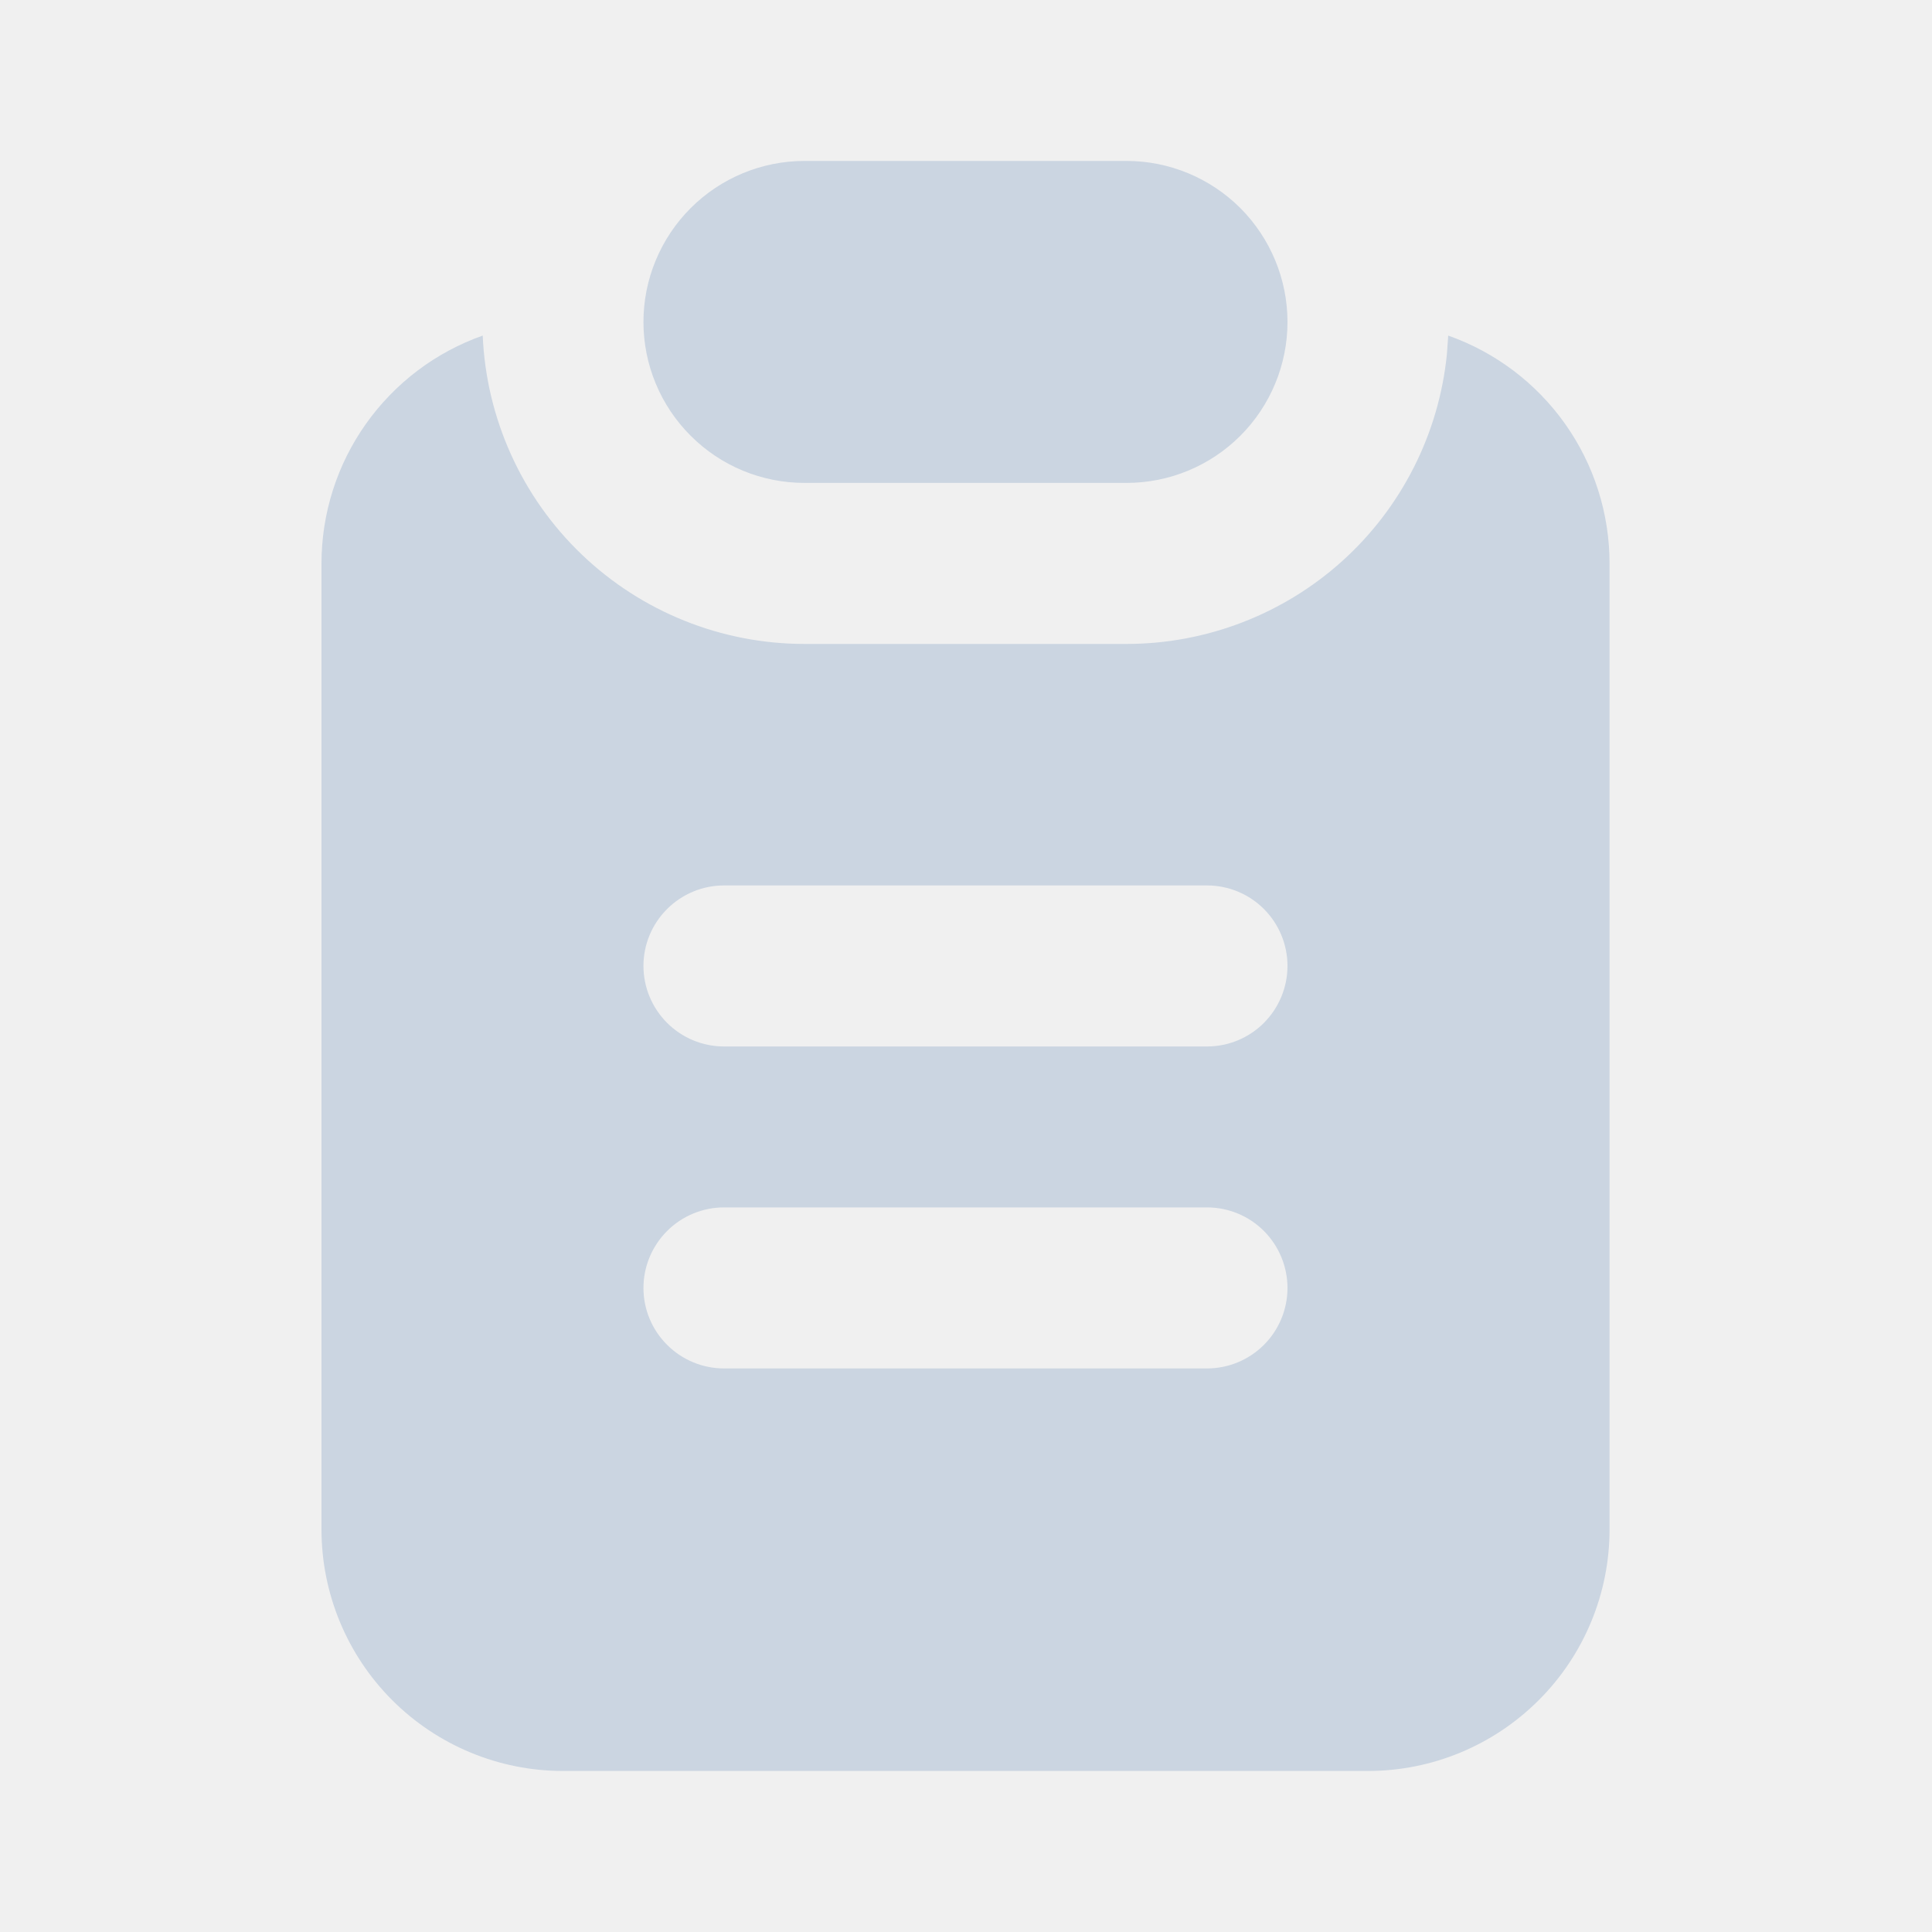
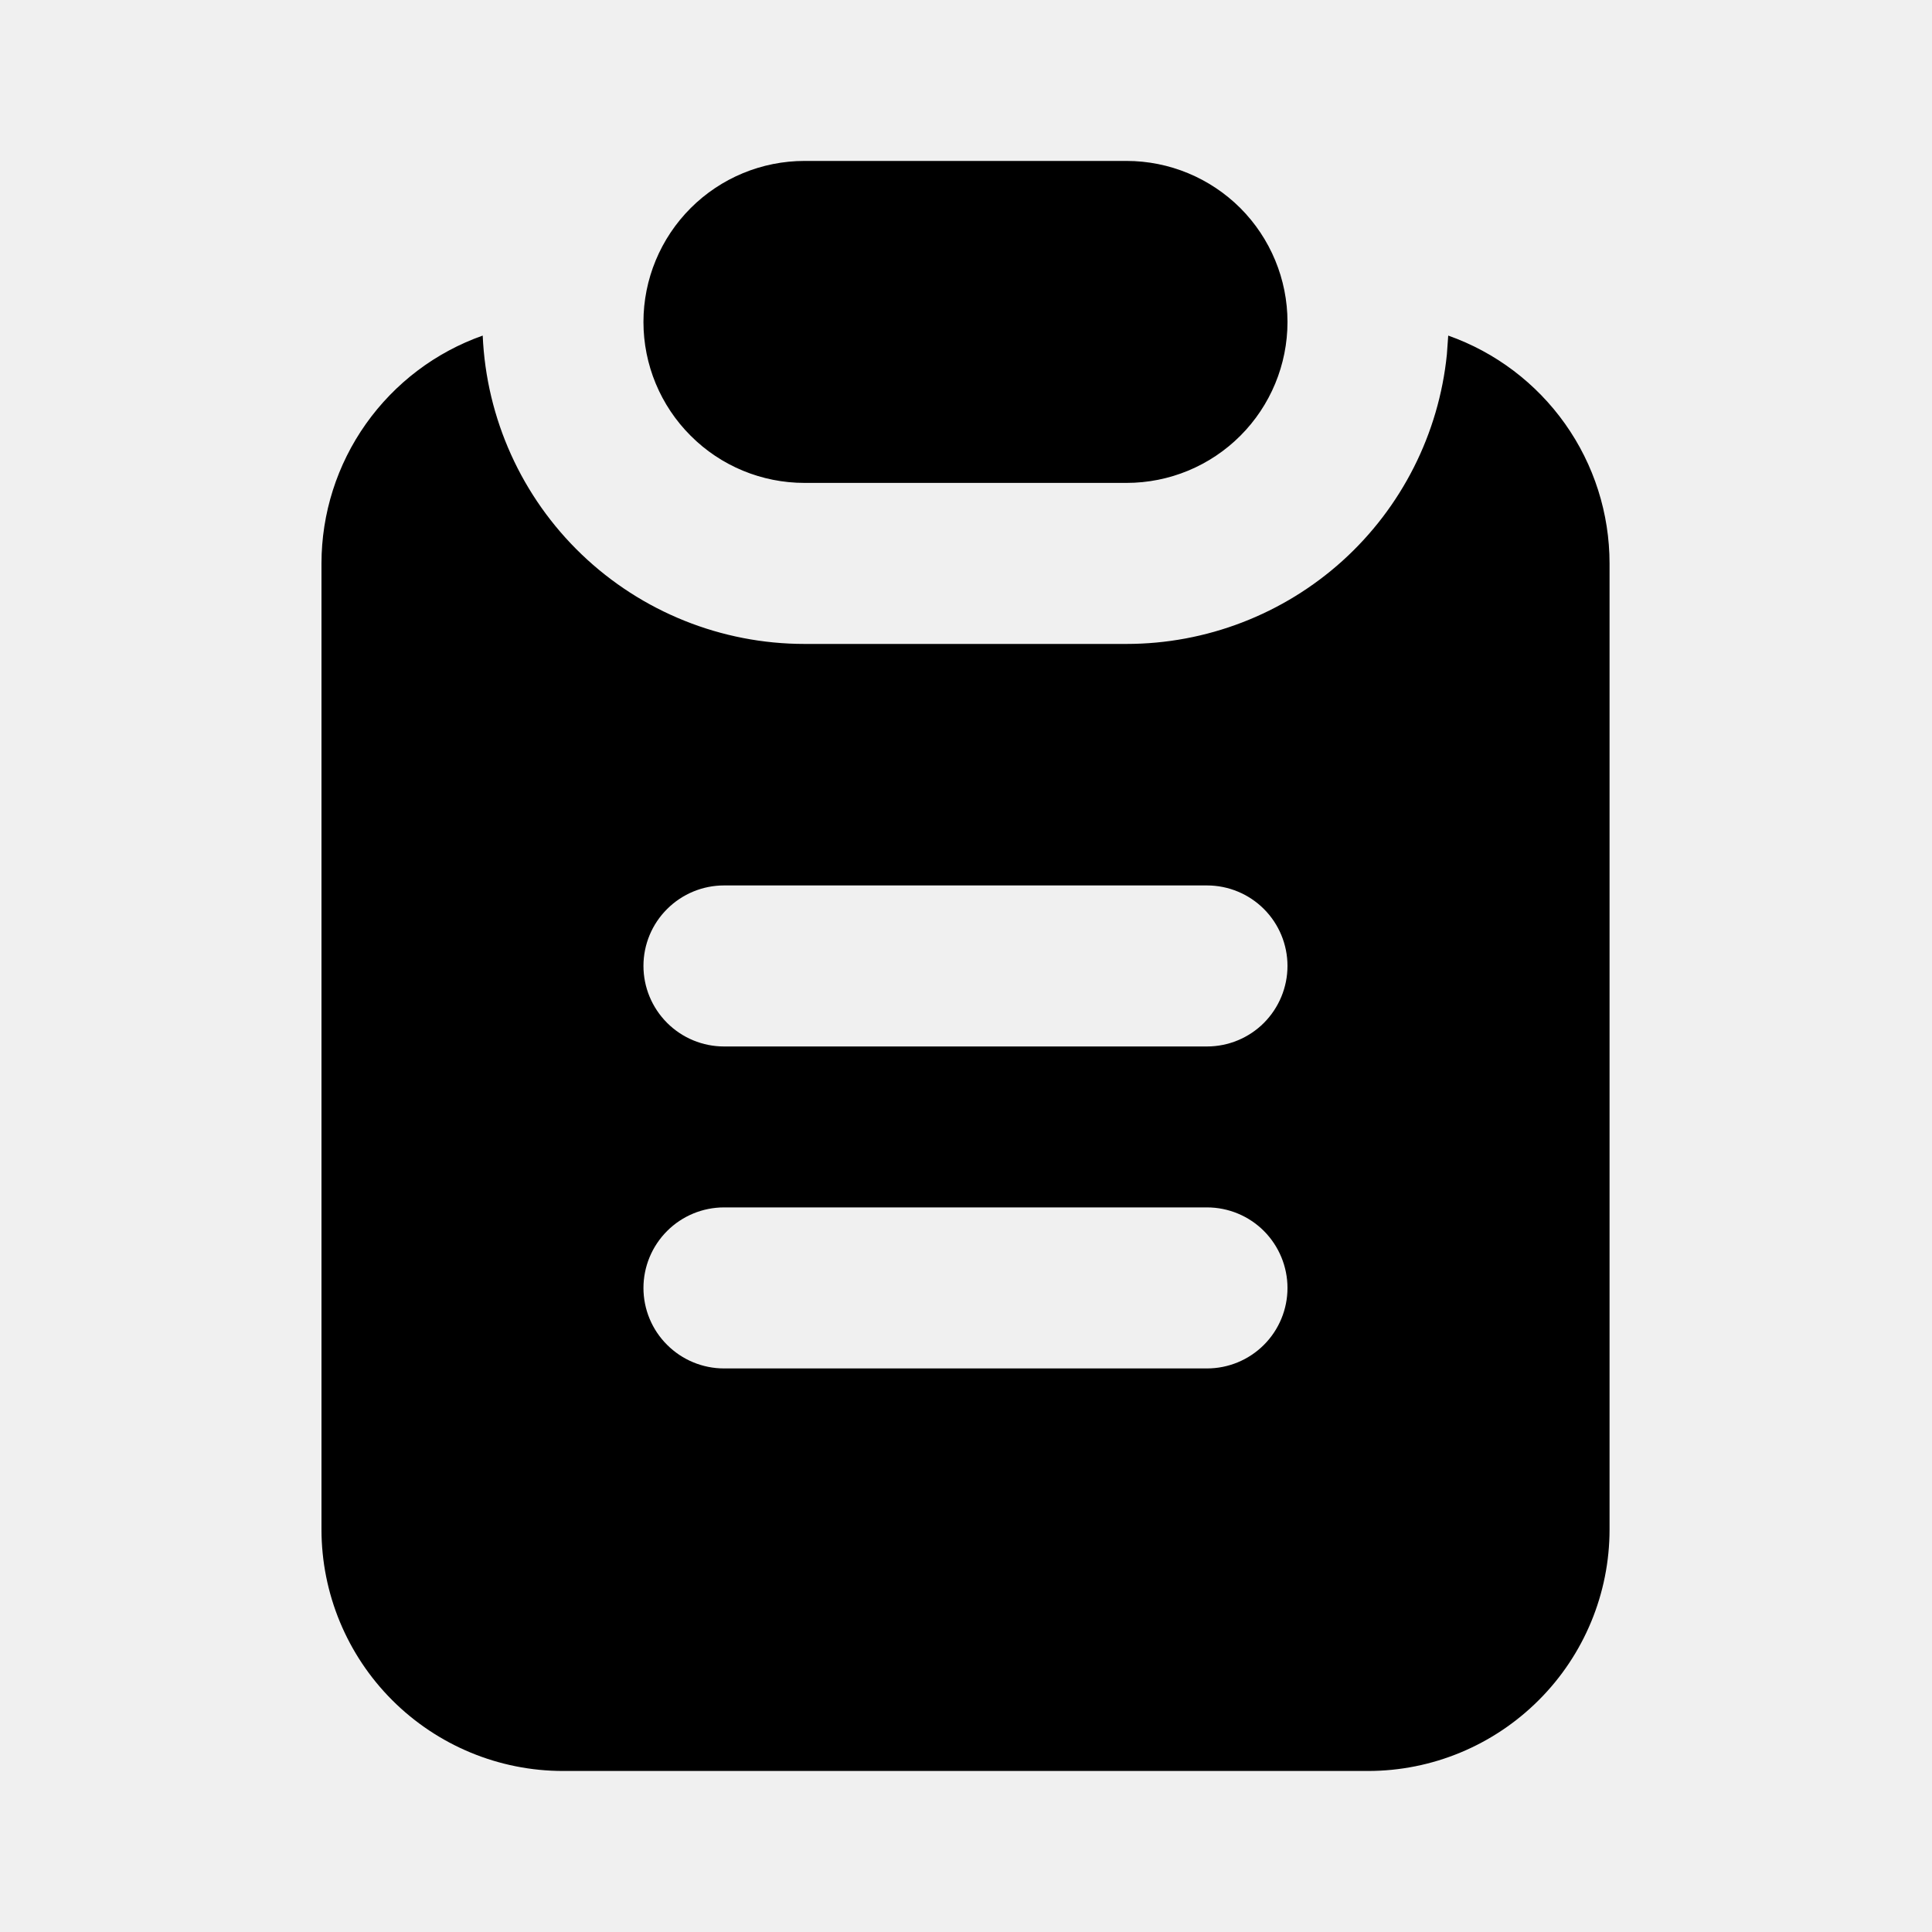
<svg xmlns="http://www.w3.org/2000/svg" width="current" height="current" viewBox="0 0 20 20" fill="none">
  <g clip-path="url(#clip0_24375_4029)">
-     <path d="M14.992 3.474C15.48 3.646 15.903 3.966 16.202 4.388C16.501 4.81 16.662 5.315 16.662 5.833V15.833C16.662 16.496 16.398 17.132 15.929 17.6C15.46 18.069 14.825 18.333 14.162 18.333H5.828C5.165 18.333 4.529 18.069 4.06 17.6C3.592 17.132 3.328 16.496 3.328 15.833V5.833C3.328 5.315 3.489 4.81 3.788 4.388C4.087 3.966 4.509 3.646 4.997 3.474C5.034 4.333 5.401 5.145 6.021 5.739C6.642 6.334 7.469 6.666 8.328 6.666H11.662C12.487 6.666 13.284 6.359 13.897 5.806C14.51 5.252 14.895 4.49 14.978 3.669L14.992 3.474ZM12.495 12.499H7.495C7.274 12.499 7.062 12.587 6.906 12.743C6.749 12.9 6.661 13.112 6.661 13.333C6.661 13.554 6.749 13.766 6.906 13.922C7.062 14.078 7.274 14.166 7.495 14.166H12.495C12.716 14.166 12.928 14.078 13.084 13.922C13.24 13.766 13.328 13.554 13.328 13.333C13.328 13.112 13.24 12.9 13.084 12.743C12.928 12.587 12.716 12.499 12.495 12.499ZM12.495 9.166H7.495C7.274 9.166 7.062 9.254 6.906 9.41C6.749 9.566 6.661 9.778 6.661 9.999C6.661 10.22 6.749 10.432 6.906 10.589C7.062 10.745 7.274 10.833 7.495 10.833H12.495C12.716 10.833 12.928 10.745 13.084 10.589C13.24 10.432 13.328 10.22 13.328 9.999C13.328 9.778 13.24 9.566 13.084 9.41C12.928 9.254 12.716 9.166 12.495 9.166ZM11.662 1.666C12.104 1.666 12.527 1.842 12.84 2.154C13.152 2.467 13.328 2.891 13.328 3.333C13.328 3.775 13.152 4.199 12.84 4.511C12.527 4.824 12.104 4.999 11.662 4.999H8.328C7.886 4.999 7.462 4.824 7.15 4.511C6.837 4.199 6.661 3.775 6.661 3.333C6.661 2.891 6.837 2.467 7.15 2.154C7.462 1.842 7.886 1.666 8.328 1.666H11.662Z" fill="#CBD5E1" />
+     <path d="M14.992 3.474C15.48 3.646 15.903 3.966 16.202 4.388C16.501 4.81 16.662 5.315 16.662 5.833V15.833C16.662 16.496 16.398 17.132 15.929 17.6C15.46 18.069 14.825 18.333 14.162 18.333H5.828C5.165 18.333 4.529 18.069 4.06 17.6C3.592 17.132 3.328 16.496 3.328 15.833V5.833C3.328 5.315 3.489 4.81 3.788 4.388C4.087 3.966 4.509 3.646 4.997 3.474C5.034 4.333 5.401 5.145 6.021 5.739C6.642 6.334 7.469 6.666 8.328 6.666H11.662C12.487 6.666 13.284 6.359 13.897 5.806C14.51 5.252 14.895 4.49 14.978 3.669L14.992 3.474ZM12.495 12.499H7.495C7.274 12.499 7.062 12.587 6.906 12.743C6.749 12.9 6.661 13.112 6.661 13.333C6.661 13.554 6.749 13.766 6.906 13.922C7.062 14.078 7.274 14.166 7.495 14.166H12.495C12.716 14.166 12.928 14.078 13.084 13.922C13.24 13.766 13.328 13.554 13.328 13.333C13.328 13.112 13.24 12.9 13.084 12.743C12.928 12.587 12.716 12.499 12.495 12.499ZM12.495 9.166H7.495C7.274 9.166 7.062 9.254 6.906 9.41C6.749 9.566 6.661 9.778 6.661 9.999C6.661 10.22 6.749 10.432 6.906 10.589C7.062 10.745 7.274 10.833 7.495 10.833H12.495C12.716 10.833 12.928 10.745 13.084 10.589C13.24 10.432 13.328 10.22 13.328 9.999C13.328 9.778 13.24 9.566 13.084 9.41C12.928 9.254 12.716 9.166 12.495 9.166ZM11.662 1.666C12.104 1.666 12.527 1.842 12.84 2.154C13.152 2.467 13.328 2.891 13.328 3.333C13.328 3.775 13.152 4.199 12.84 4.511C12.527 4.824 12.104 4.999 11.662 4.999H8.328C7.886 4.999 7.462 4.824 7.15 4.511C6.837 4.199 6.661 3.775 6.661 3.333C6.661 2.891 6.837 2.467 7.15 2.154C7.462 1.842 7.886 1.666 8.328 1.666H11.662Z" fill="currentColor" />
  </g>
  <defs>
    <clipPath id="clip0_24375_4029">
      <rect width="20" height="20" fill="white" />
    </clipPath>
  </defs>
</svg>
